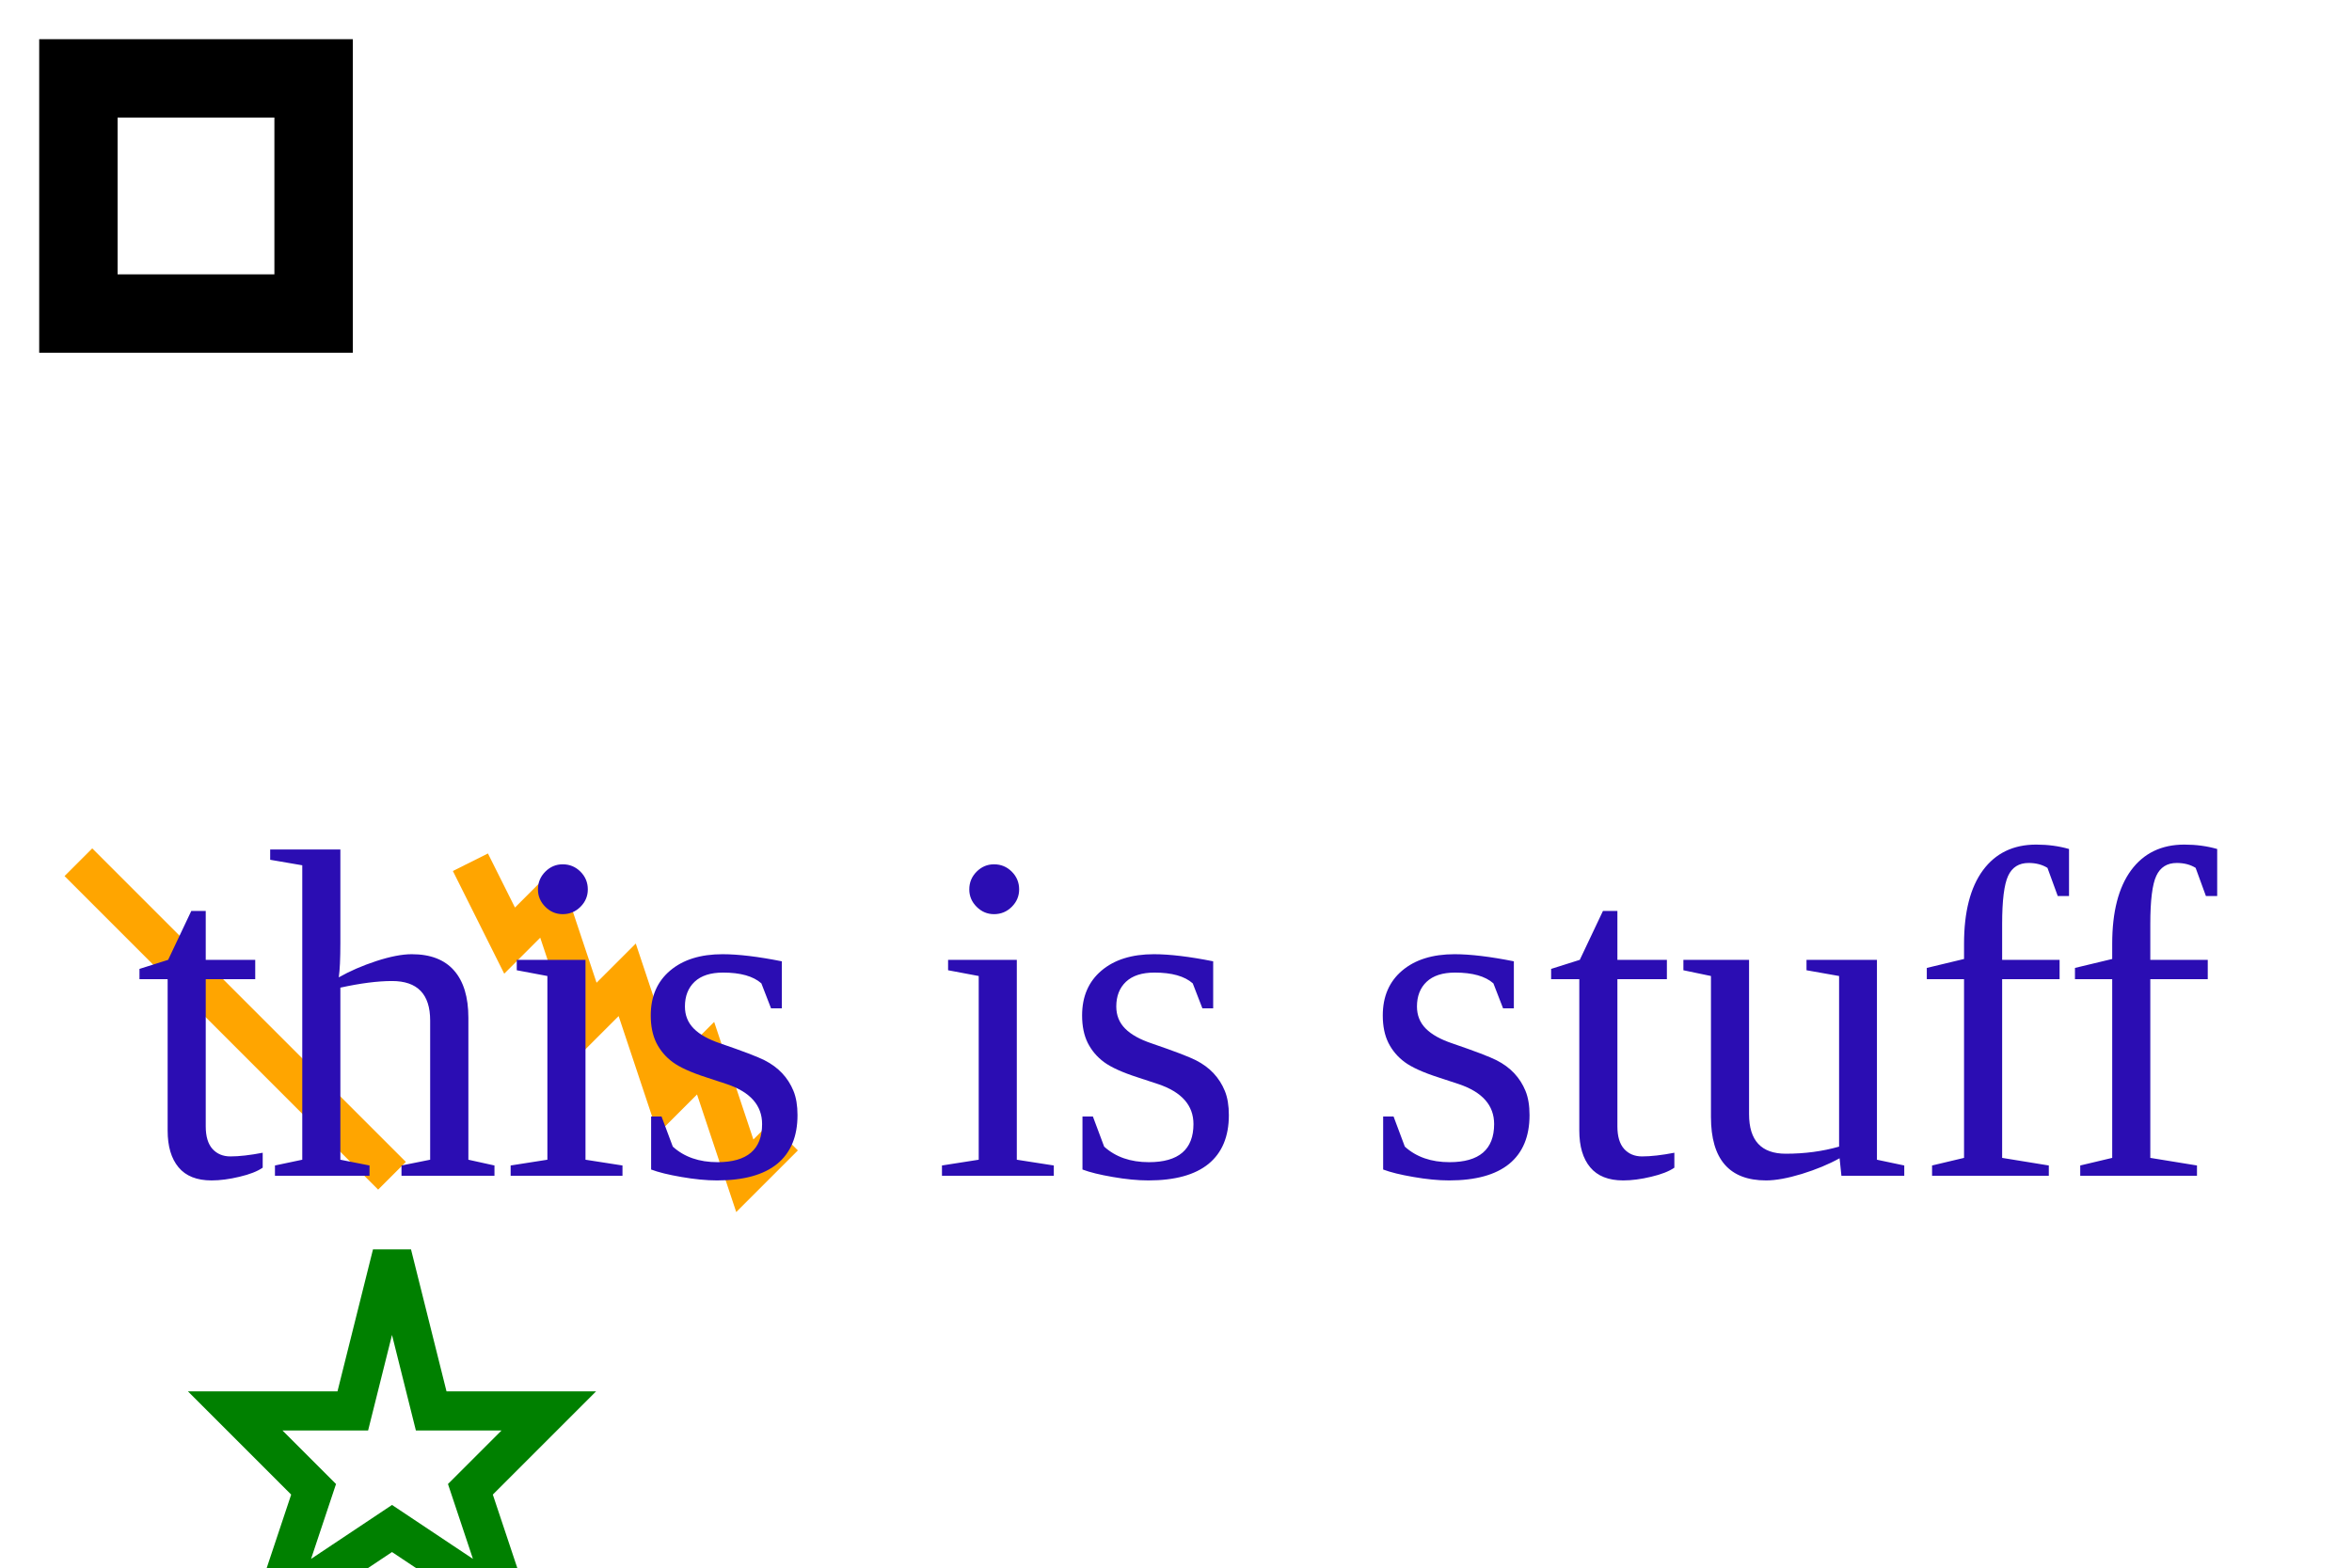
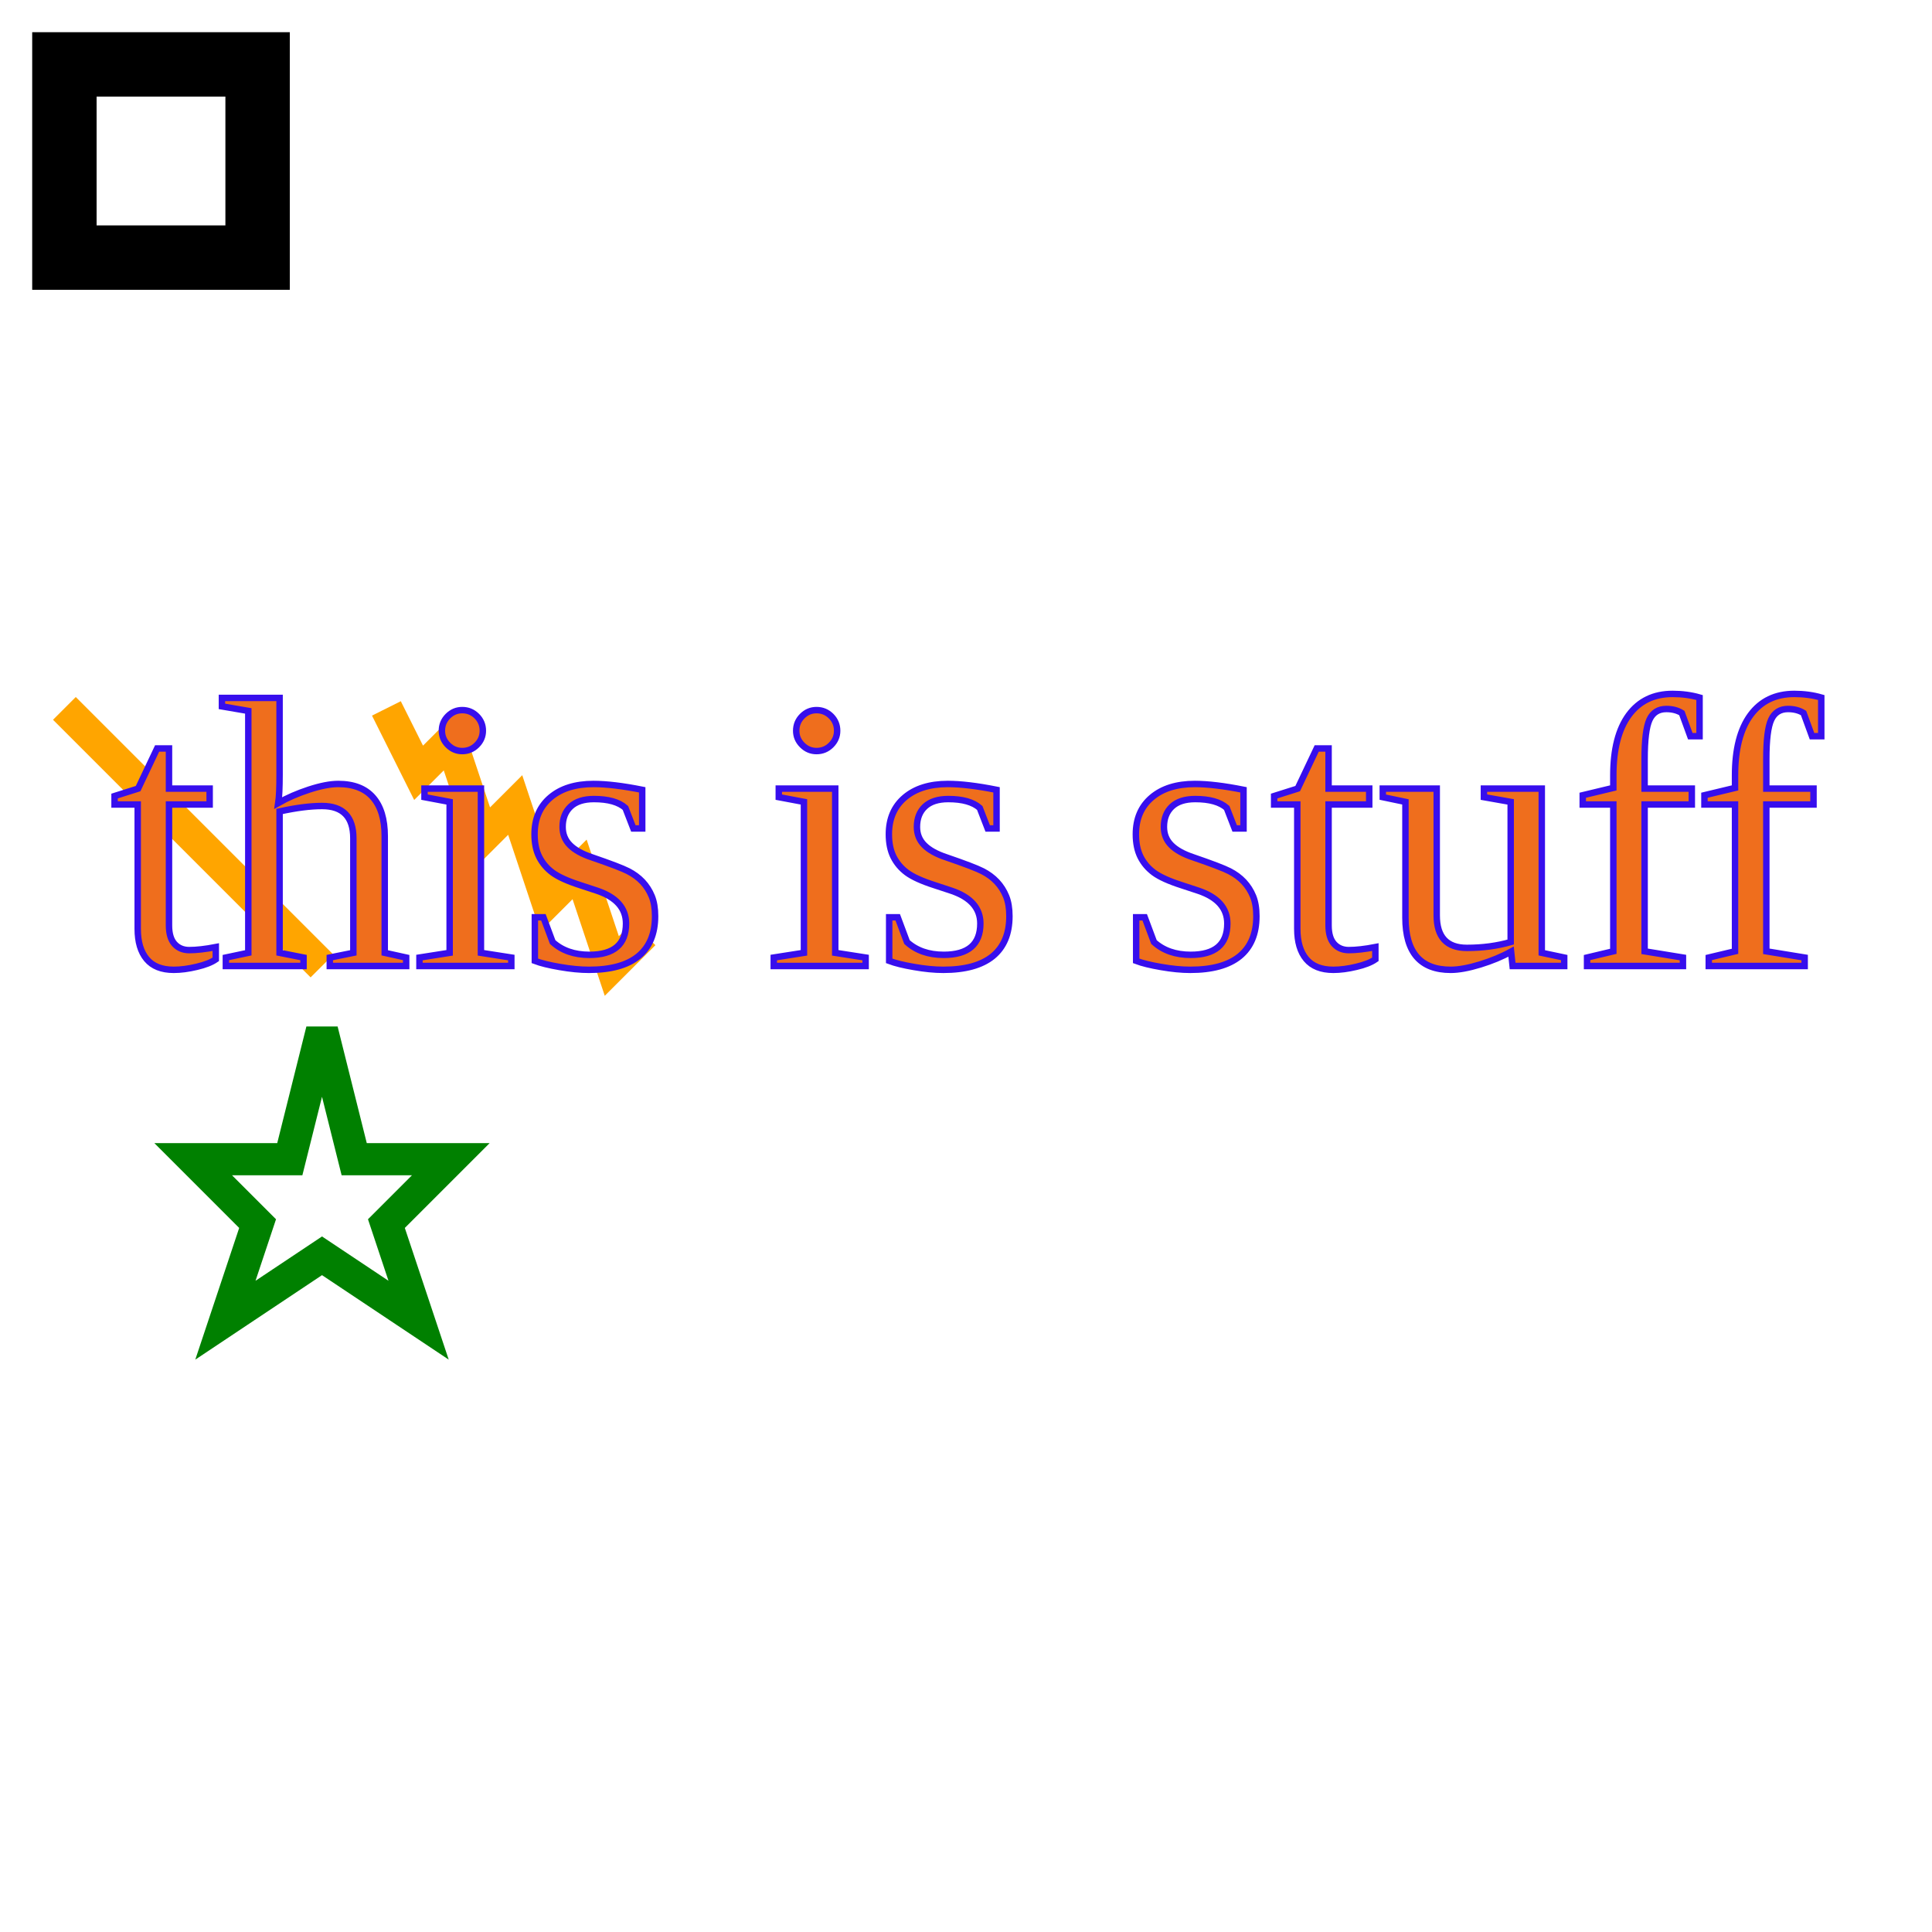
- <svg xmlns="http://www.w3.org/2000/svg" version="1.1" width="300" height="200">
+ <svg xmlns="http://www.w3.org/2000/svg" version="1.1" width="300" height="300">
  <rect x="10" y="10" width="30" height="30" stroke="black" stroke-width="10" fill="transparent" />
  <line x1="10" x2="50" y1="110" y2="150" stroke="orange" stroke-width="5" />
  <polyline points="60 110 65 120 70 115 75 130 80 125 85 140 90 135 95 150 100 145" stroke="orange" fill="transparent" stroke-width="5" />
  <polygon points="50 160 55 180 70 180 60 190 65 205 50 195 35 205 40 190 30 180 45 180" stroke="green" fill="transparent" stroke-width="5" />
-   <text x="150" y="150" fill="#2b0db3ff" text-anchor="middle" font-size="60">this is stuff</text>
+   <text x="150" y="150" fill="#ef6e1dff" stroke="#370eedff" text-anchor="middle" font-size="60">this is stuff</text>
</svg>
